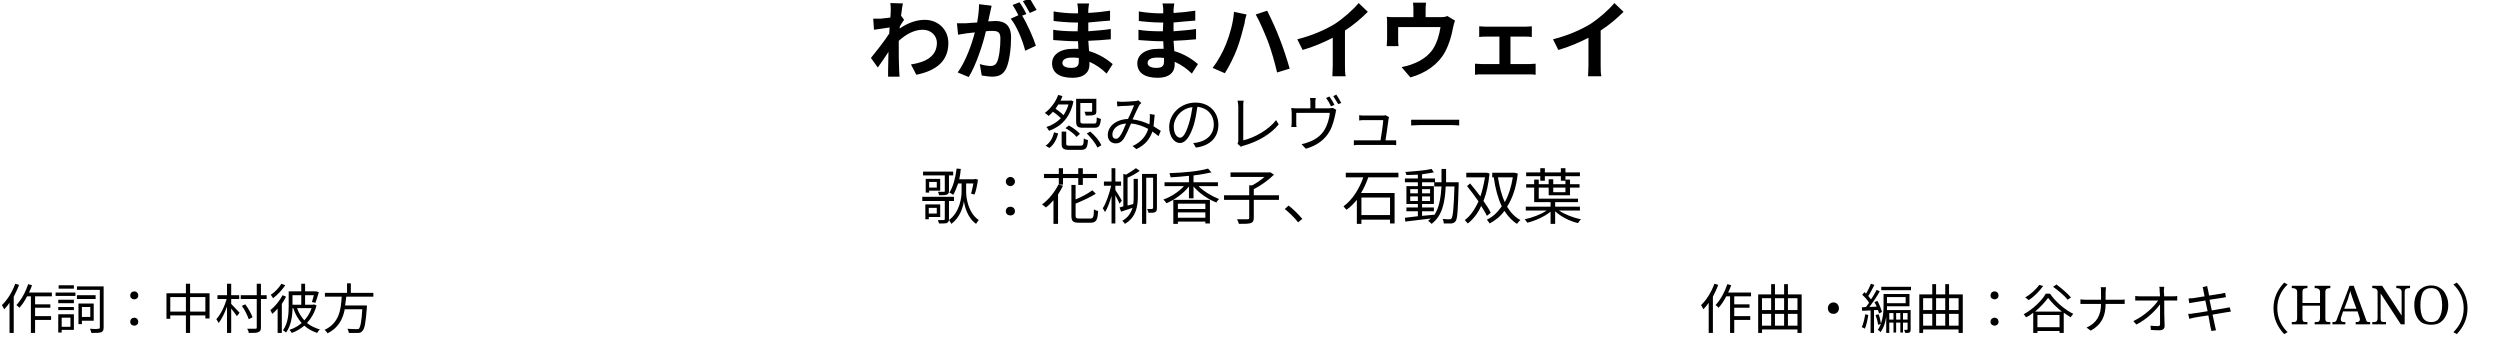
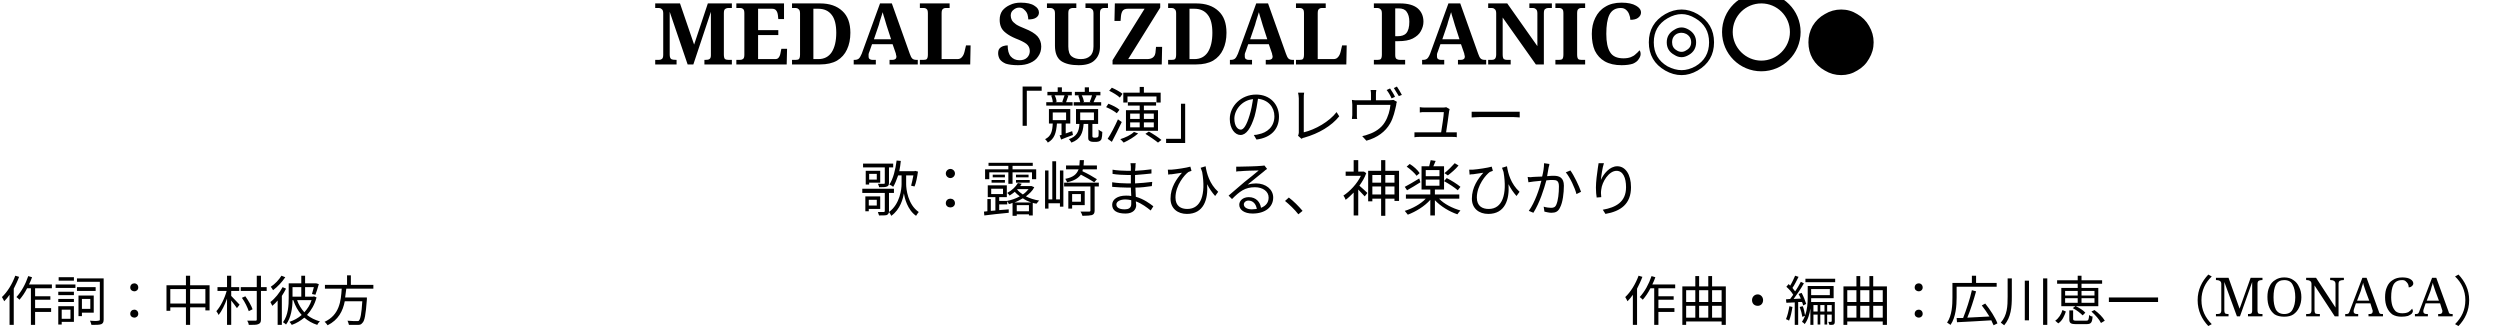
- <svg xmlns="http://www.w3.org/2000/svg" version="1.2" width="180.00mm" height="24.34mm" viewBox="0 -2.968 102.43 13.849">
+ <svg xmlns="http://www.w3.org/2000/svg" version="1.2" width="180.00mm" height="23.76mm" viewBox="0 -2.64 102.43 13.521">
  <style type="text/css">

tspan { white-space: pre; }

</style>
-   <g transform="translate(35.5432, -0)">
+   <g transform="translate(26.7513, -0)">
    <text font-family="serif" font-weight="bold" font-size="3.492" text-anchor="start" fill="currentColor">
-       <tspan>わがままハイウェイ</tspan>
+       <tspan>MEDAL SUZDAL PANIC◎〇●</tspan>
    </text>
  </g>
-   <g transform="translate(42.7474, 3)">
+   <g transform="translate(40.2891, 3)">
    <text font-family="serif" font-size="2.47" text-anchor="start" fill="currentColor">
-       <tspan>怨みのレヴュー</tspan>
+       <tspan>「競演」のレヴュー</tspan>
    </text>
  </g>
-   <g transform="translate(37.6942, 6)">
+   <g transform="translate(35.2359, 6)">
    <text font-family="serif" font-size="2.47" text-anchor="start" fill="currentColor">
-       <tspan>歌：花柳香子、石動双葉</tspan>
+       <tspan>歌：露崎まひる、神楽ひかり</tspan>
    </text>
  </g>
  <g transform="translate(0, 10.5)">
    <text font-family="serif" font-size="2.2" text-anchor="start" fill="currentColor">
      <tspan>作詞：中村彼方</tspan>
    </text>
  </g>
-   <g transform="translate(69.6182, 10.5)">
+   <g transform="translate(66.5112, 10.5)">
    <text font-family="serif" font-size="2.2" text-anchor="start" fill="currentColor">
-       <tspan>作曲・編曲：谷ナオキ（HANO）</tspan>
+       <tspan>作曲・編曲：広川恵一（MONACA）</tspan>
    </text>
  </g>
</svg>
